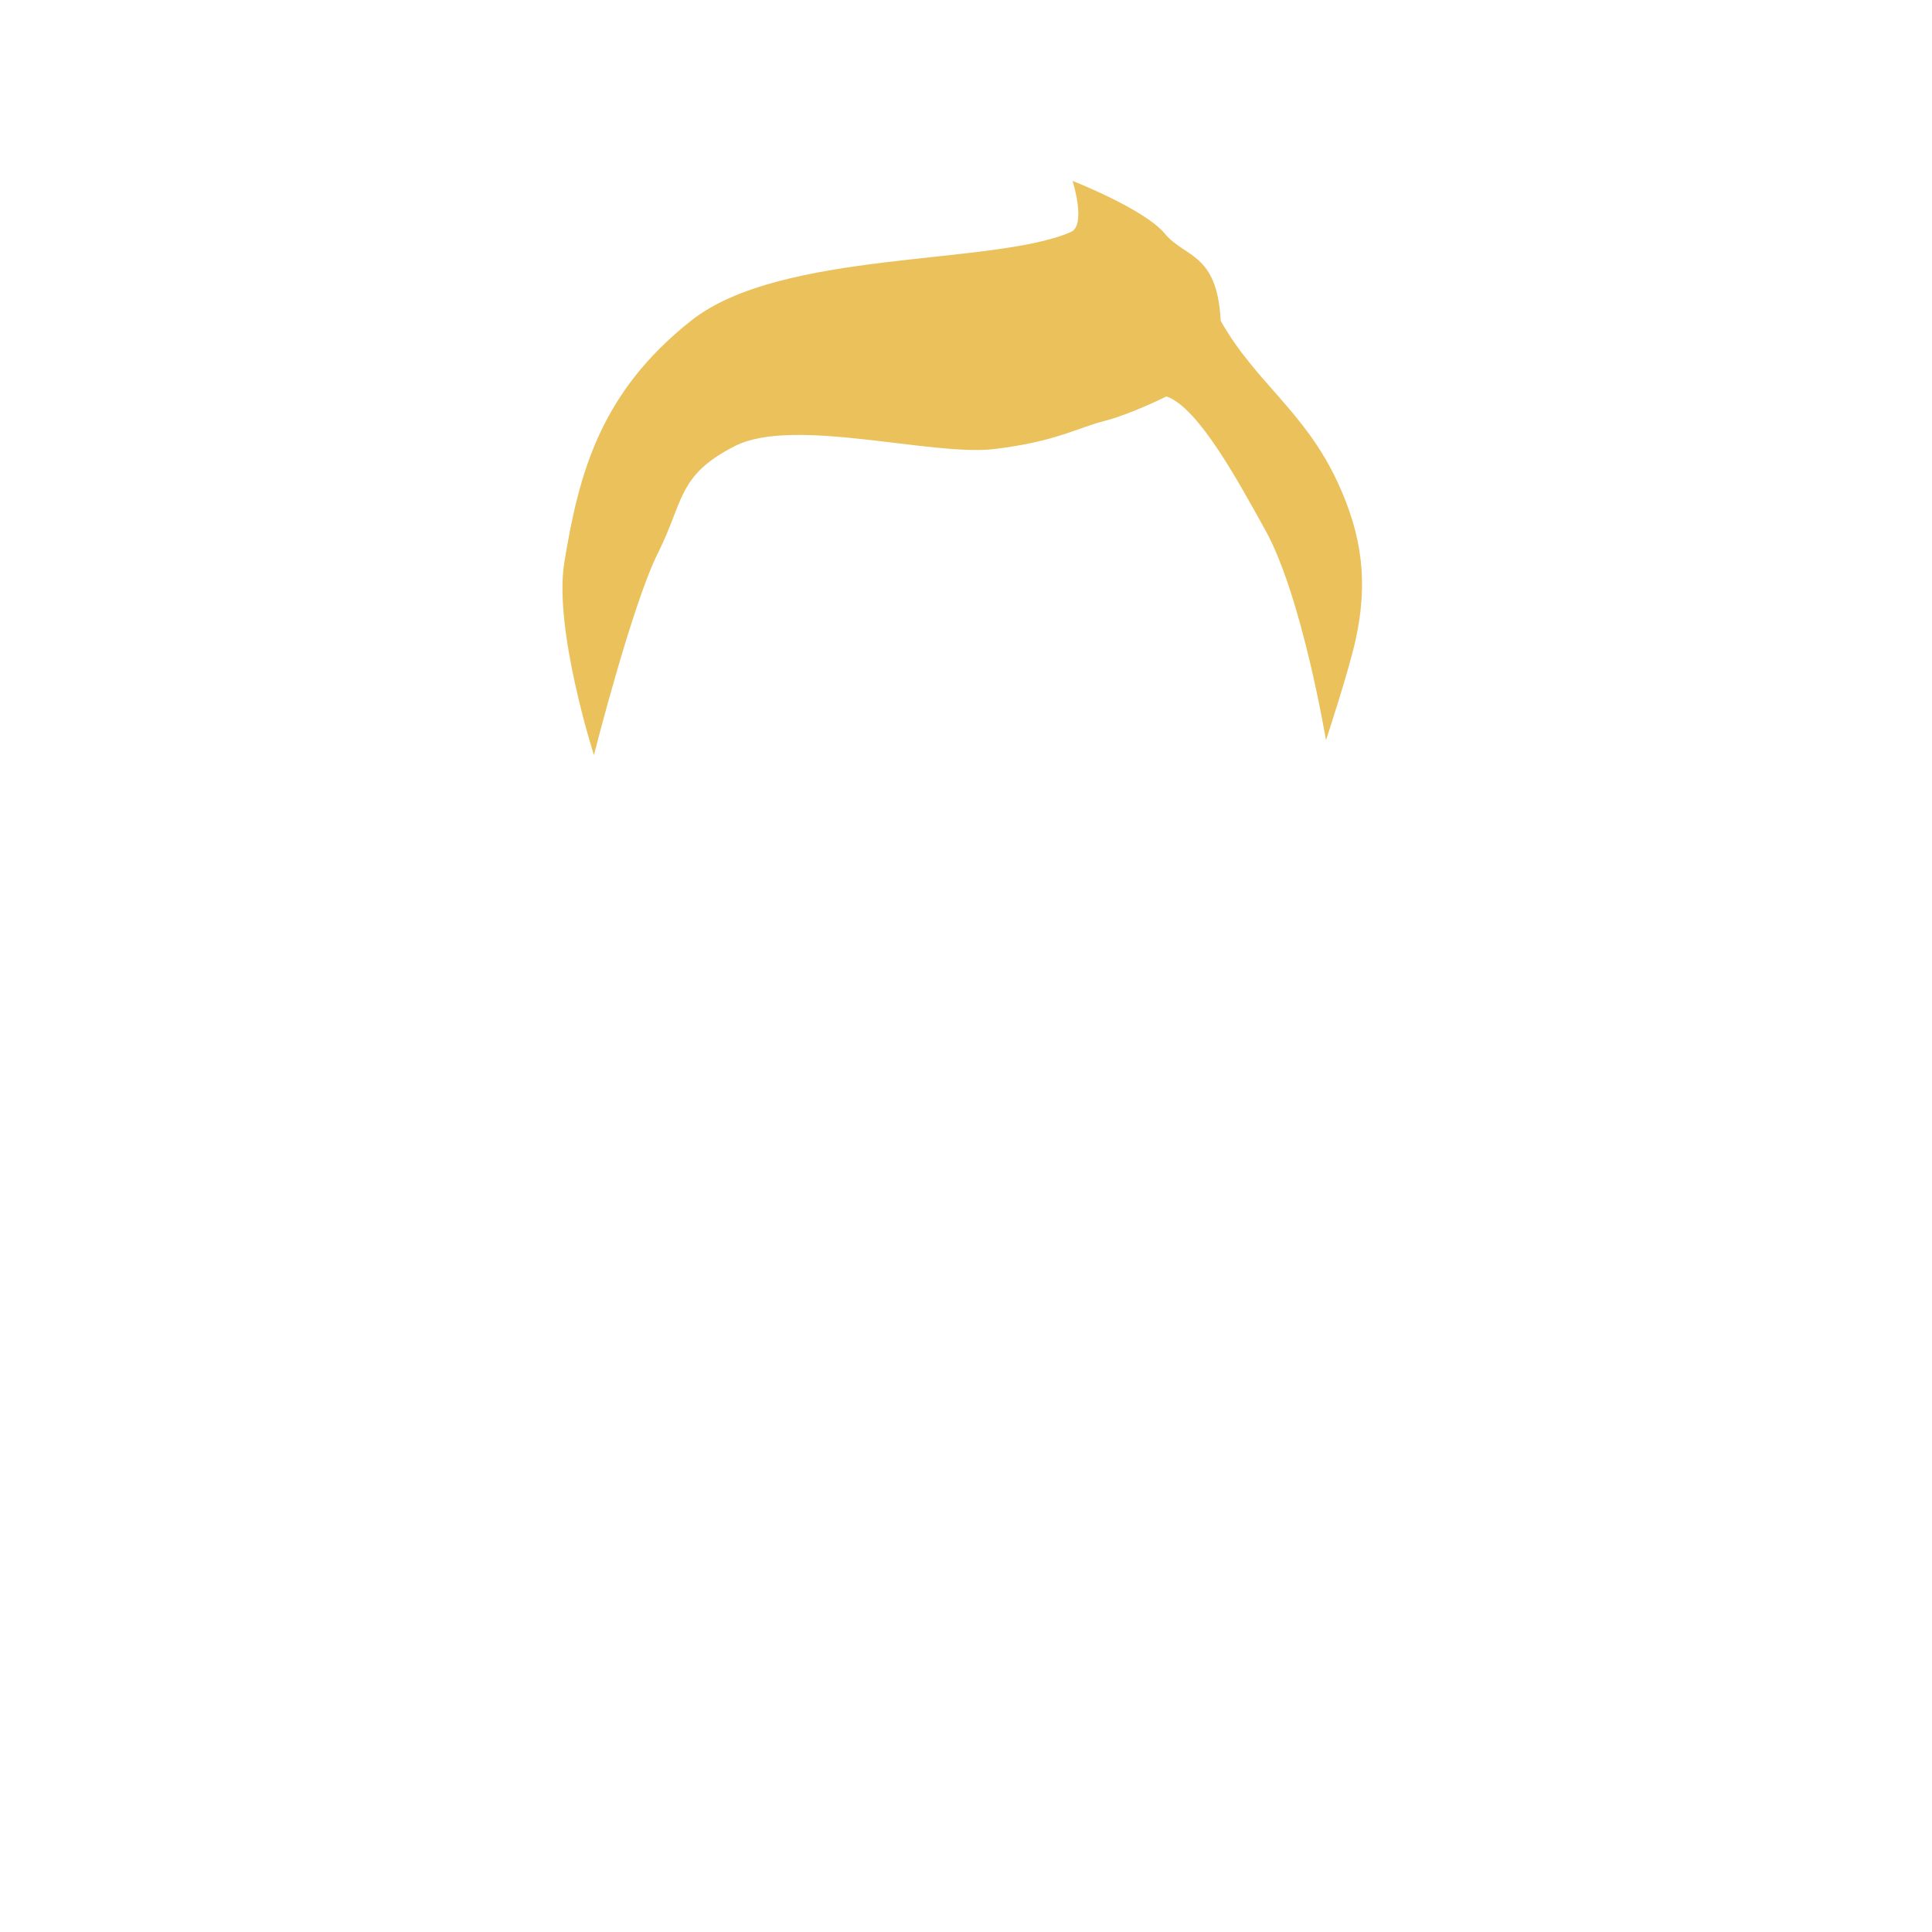
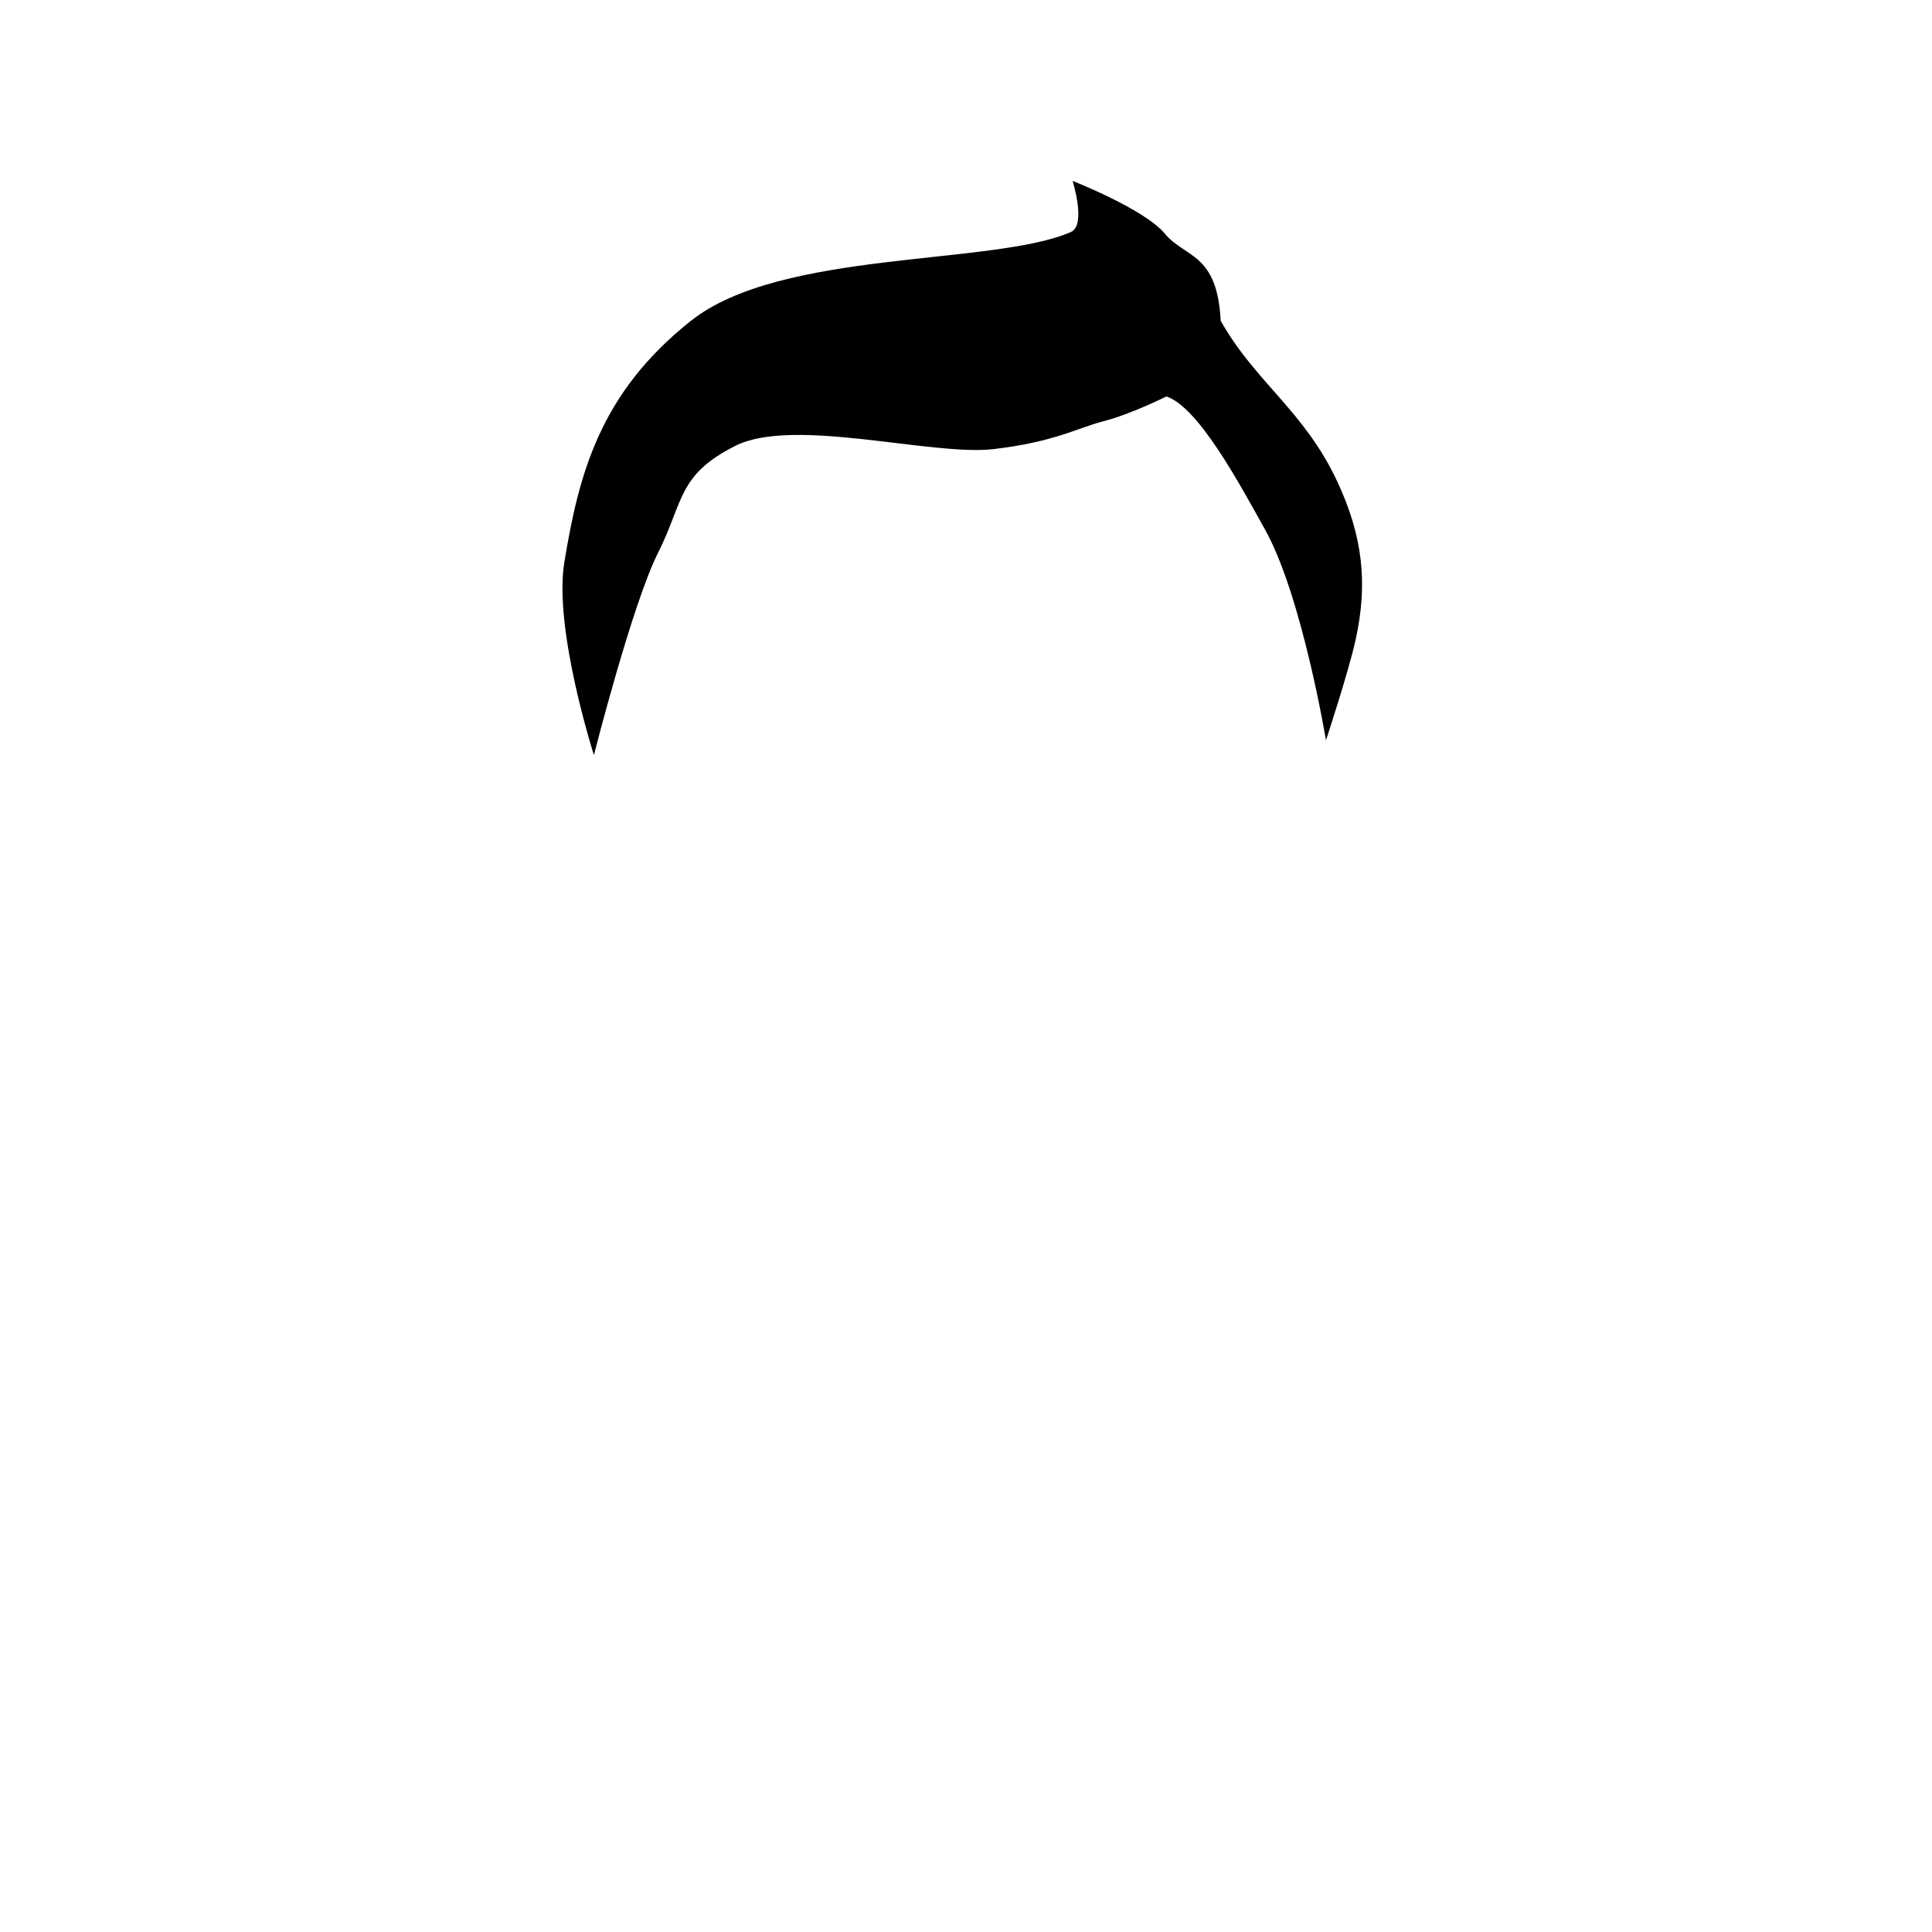
<svg xmlns="http://www.w3.org/2000/svg" width="100mm" height="100mm" viewBox="0 0 100 100" version="1.1" id="svg5">
  <defs id="defs2" />
  <g id="layer1" transform="translate(-79.28037,-88.13586)">
-     <path style="fill:#eac15b;stroke:none;stroke-width:0.265px;stroke-linecap:butt;stroke-linejoin:miter;stroke-opacity:1;fill-opacity:1" d="m 134.798,97.502 c 0,0 0.721,2.286 -0.085,2.64 -4.019,1.762 -14.995,0.891 -19.669,4.598 -4.675,3.707 -5.796,7.847 -6.556,12.517 -0.559,3.434 1.533,9.962 1.533,9.962 0,0 1.985,-7.821 3.321,-10.473 1.336,-2.652 0.994,-4.022 4.002,-5.535 3.008,-1.513 10.181,0.548 13.368,0.17 3.187,-0.377 4.314,-1.092 5.705,-1.448 1.391,-0.356 3.236,-1.277 3.236,-1.277 1.677,0.556 3.83,4.606 5.109,6.897 1.908,3.418 3.151,10.899 3.151,10.899 0,0 1.169,-3.544 1.533,-5.194 0.656,-2.974 0.347,-5.412 -0.937,-8.174 -1.708,-3.677 -4.248,-5.151 -6.046,-8.345 -0.18,-3.534 -1.84,-3.242 -2.895,-4.513 -1.055,-1.271 -4.768,-2.725 -4.768,-2.725 z" id="path21432" />
+     <path style="fill:#000000;stroke:none;stroke-width:0.265px;stroke-linecap:butt;stroke-linejoin:miter;stroke-opacity:1;fill-opacity:1" d="m 134.798,97.502 c 0,0 0.721,2.286 -0.085,2.64 -4.019,1.762 -14.995,0.891 -19.669,4.598 -4.675,3.707 -5.796,7.847 -6.556,12.517 -0.559,3.434 1.533,9.962 1.533,9.962 0,0 1.985,-7.821 3.321,-10.473 1.336,-2.652 0.994,-4.022 4.002,-5.535 3.008,-1.513 10.181,0.548 13.368,0.17 3.187,-0.377 4.314,-1.092 5.705,-1.448 1.391,-0.356 3.236,-1.277 3.236,-1.277 1.677,0.556 3.83,4.606 5.109,6.897 1.908,3.418 3.151,10.899 3.151,10.899 0,0 1.169,-3.544 1.533,-5.194 0.656,-2.974 0.347,-5.412 -0.937,-8.174 -1.708,-3.677 -4.248,-5.151 -6.046,-8.345 -0.18,-3.534 -1.84,-3.242 -2.895,-4.513 -1.055,-1.271 -4.768,-2.725 -4.768,-2.725 z" id="path21432" />
  </g>
</svg>
